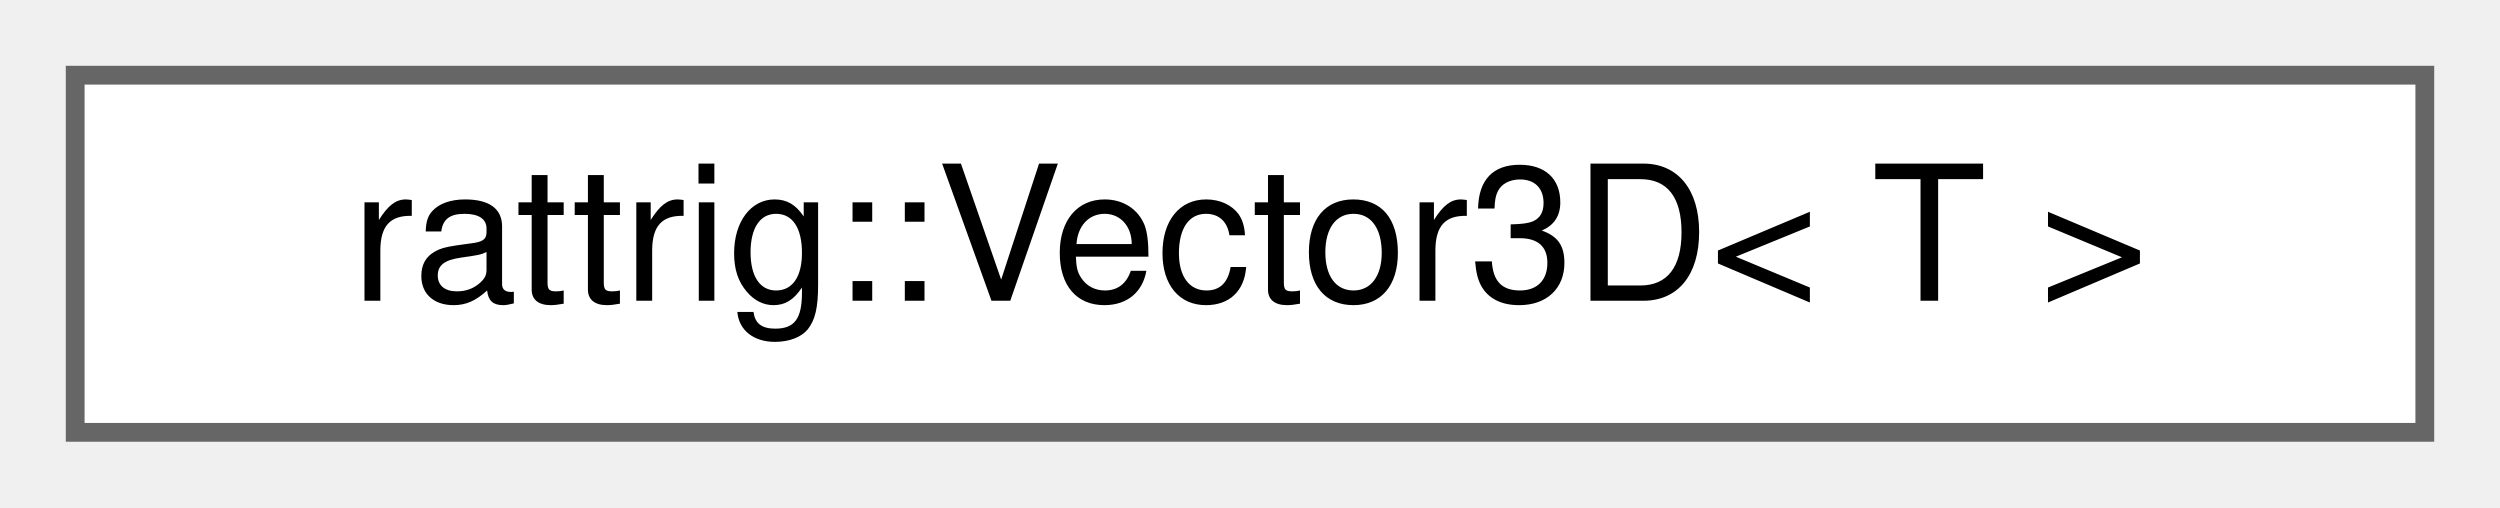
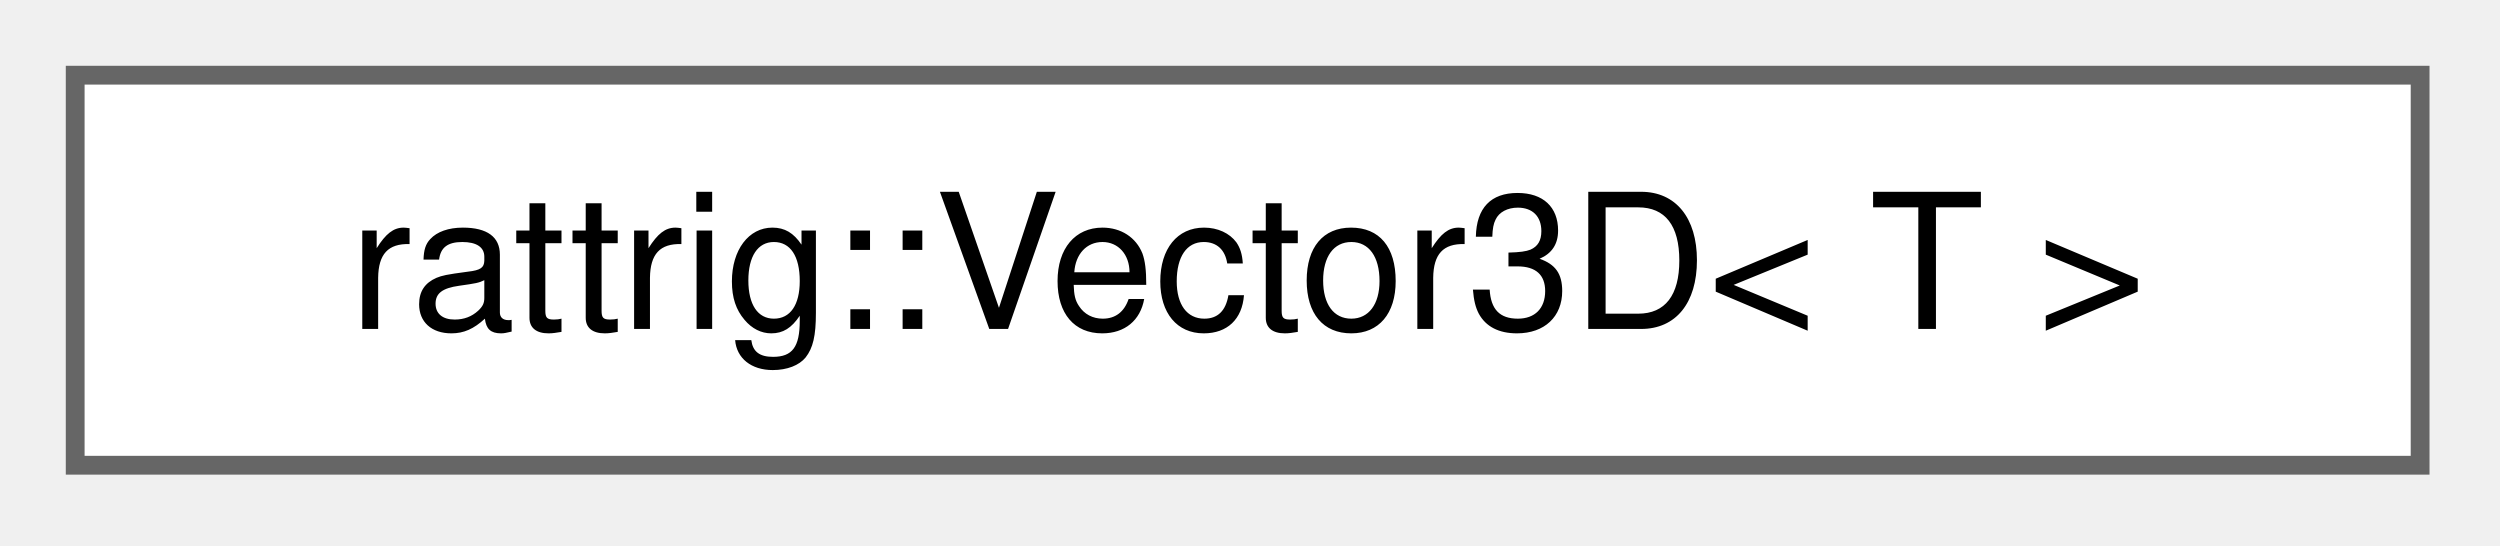
- <svg xmlns="http://www.w3.org/2000/svg" xmlns:xlink="http://www.w3.org/1999/xlink" width="133pt" height="27pt" viewBox="0.00 0.00 133.00 27.00">
-   <g id="graph0" class="graph" transform="scale(1 1) rotate(0) translate(4 23)">
+ <svg xmlns="http://www.w3.org/2000/svg" xmlns:xlink="http://www.w3.org/1999/xlink" width="133pt" height="29pt" viewBox="0.00 0.00 133.00 29.00">
+   <g id="graph0" class="graph" transform="scale(1 1) rotate(0) translate(4 24.75)">
    <g id="Node000000" class="node">
      <g id="a_Node000000">
        <a xlink:href="structrattrig_1_1Vector3D.html" target="_top" xlink:title="A 3D vector with components of type T.">
-           <polygon fill="white" stroke="#666666" points="125,-19 0,-19 0,0 125,0 125,-19" />
-           <text text-anchor="middle" x="62.5" y="-7" font-family="Helvetica,sans-Serif" font-size="10.00">rattrig::Vector3D&lt; T &gt;</text>
+           <polygon fill="white" stroke="#666666" points="124.75,-20.75 0,-20.75 0,0 124.75,0 124.75,-20.75" />
+           <text xml:space="preserve" text-anchor="middle" x="62.38" y="-7.25" font-family="Helvetica,sans-Serif" font-size="10.00">rattrig::Vector3D&lt; T &gt;</text>
        </a>
      </g>
    </g>
  </g>
</svg>
